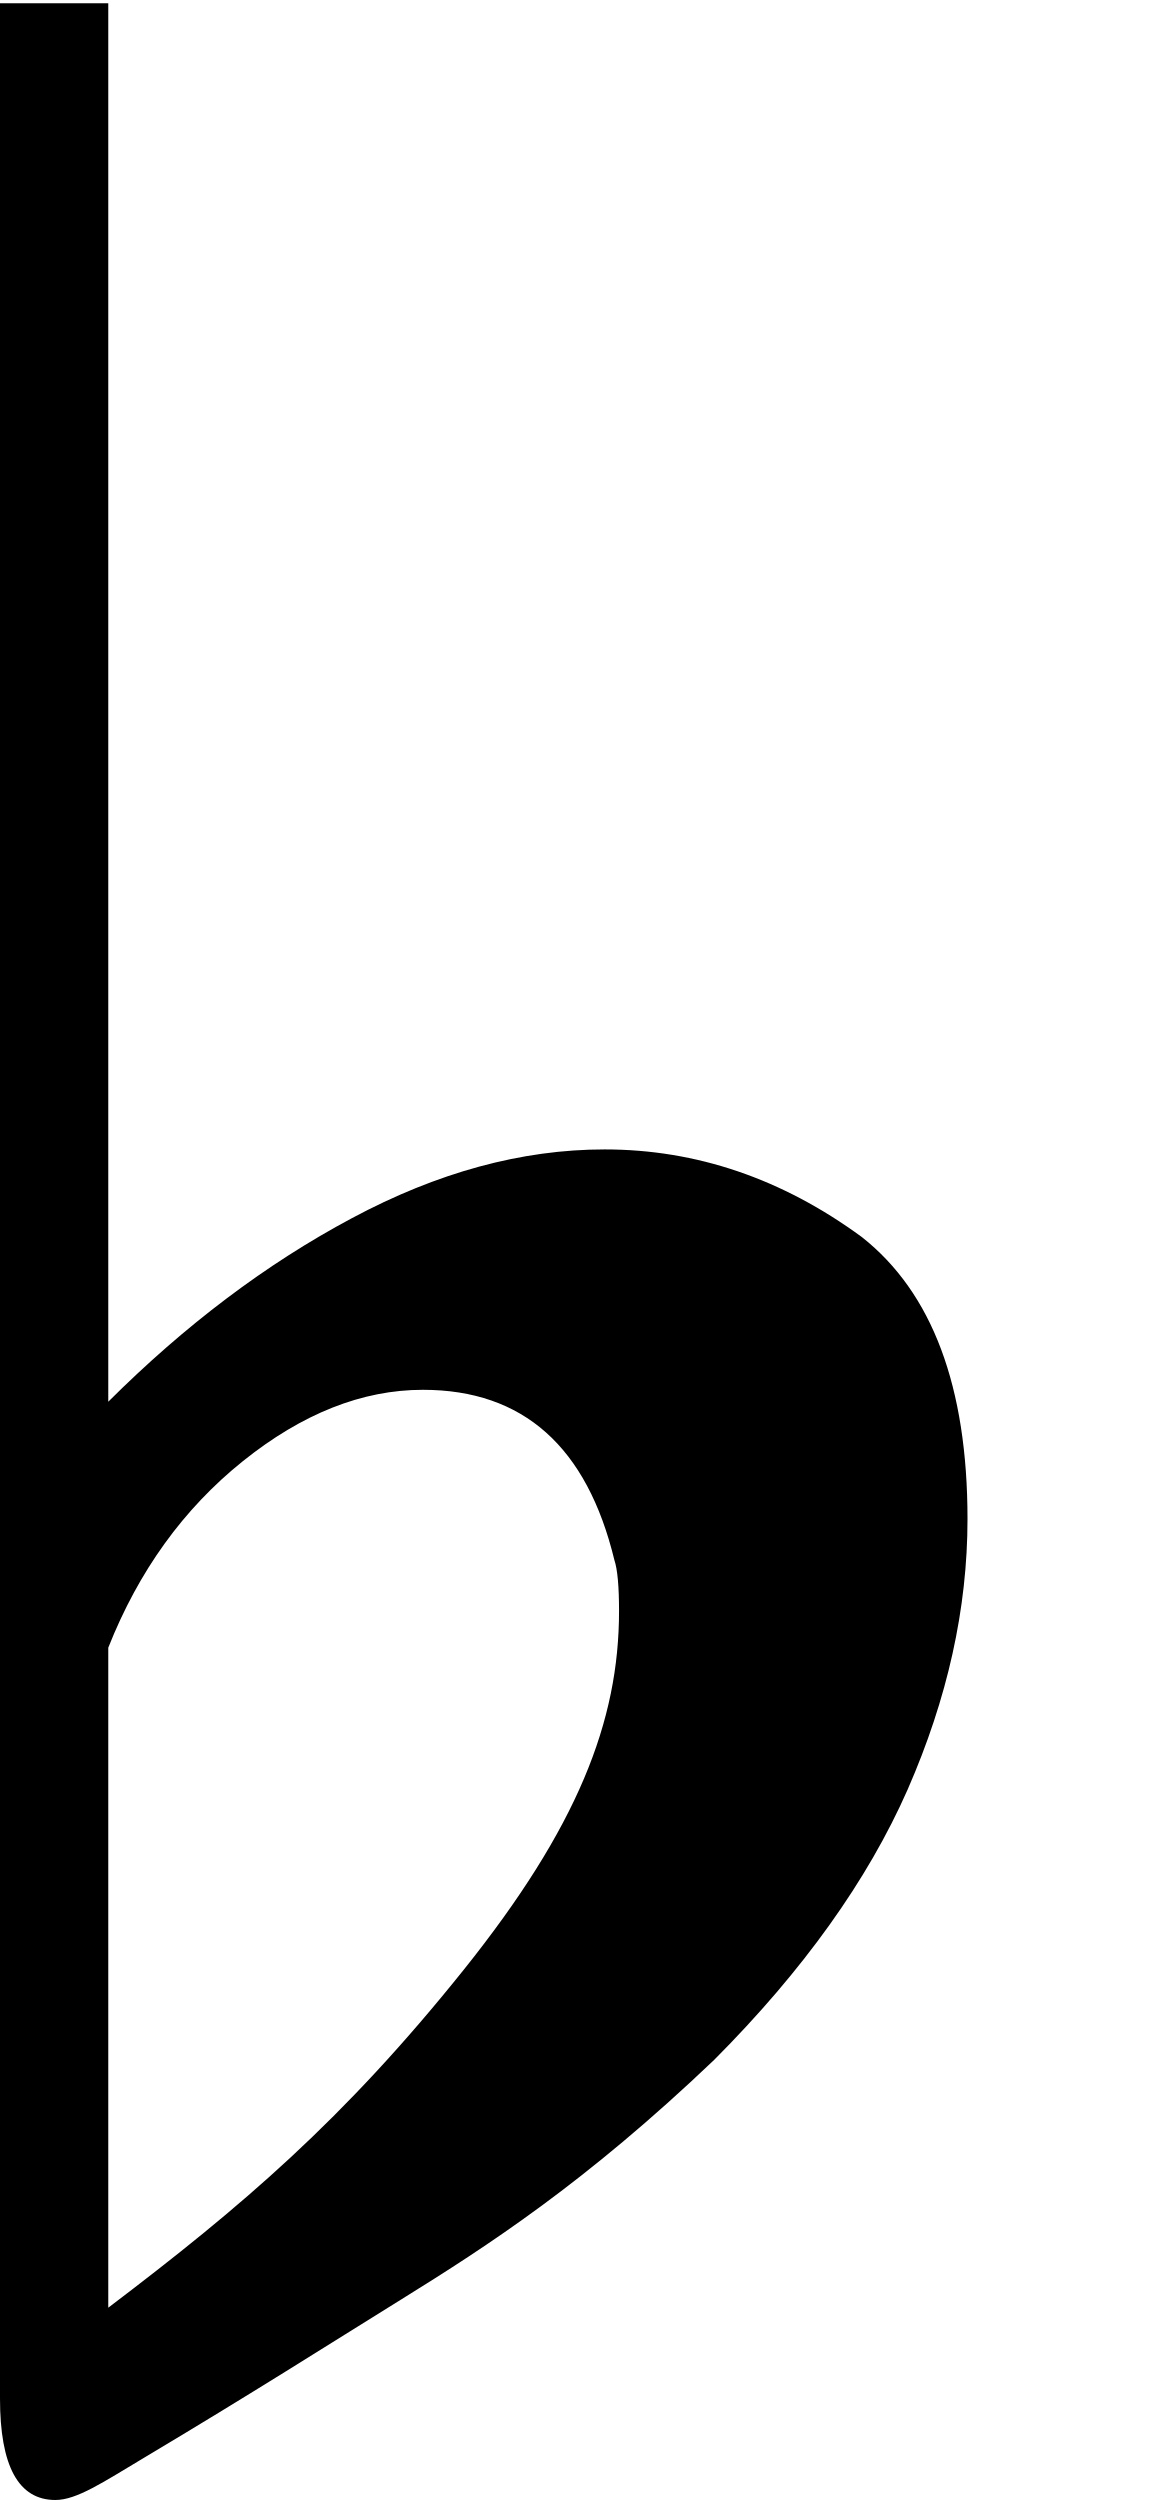
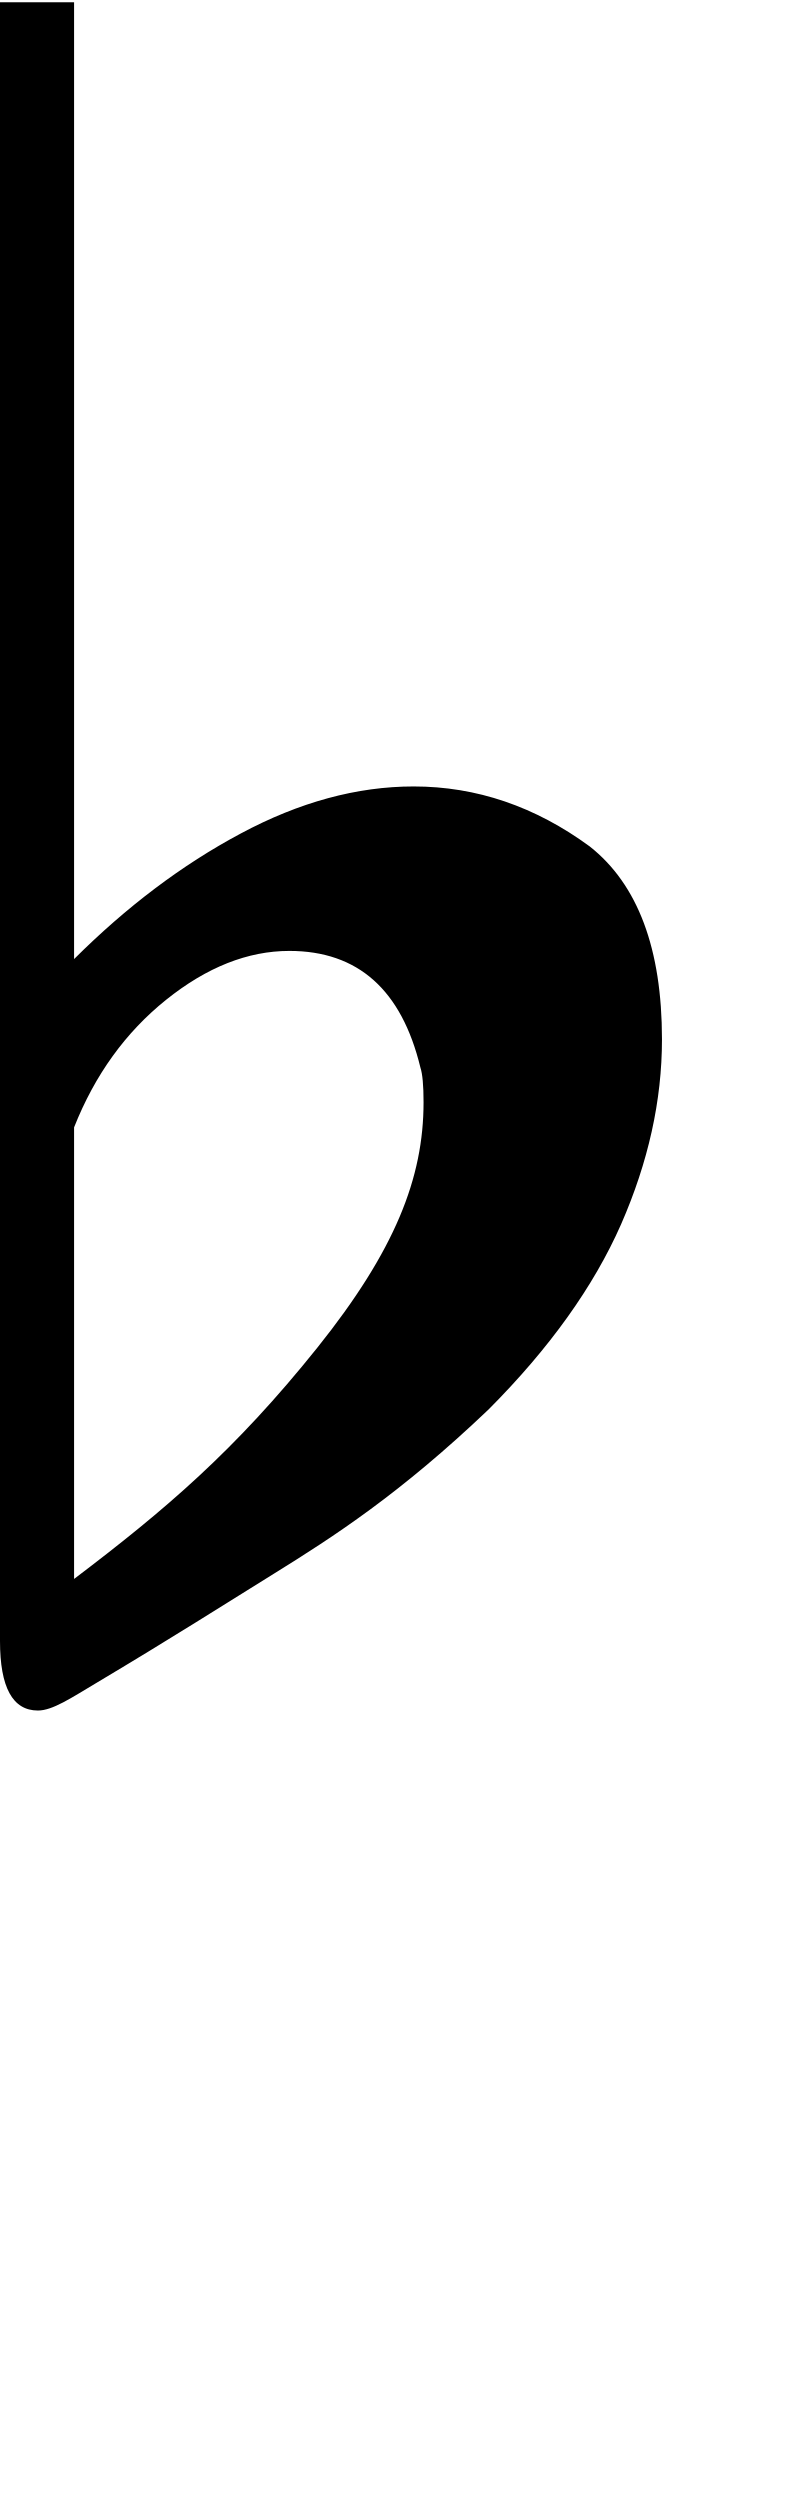
- <svg xmlns="http://www.w3.org/2000/svg" viewBox="0 0 6 13">
+ <svg xmlns="http://www.w3.org/2000/svg" viewBox="0 0 6 19">
  <g transform="translate(-94.947,-435.28)" style="fill:#000000">
    <path d="M 98.166,443.657 C 98.166,444.232 97.95,444.783 97.359,445.522 C 96.732,446.305 96.205,446.753 95.51,447.28 L 95.51,443.848 C 95.668,443.449 95.901,443.126 96.21,442.878 C 96.518,442.631 96.83,442.507 97.146,442.507 C 97.668,442.507 97.999,442.803 98.142,443.393 C 98.158,443.441 98.166,443.529 98.166,443.657 z M 98.091,441.257 C 97.66,441.257 97.222,441.376 96.776,441.615 C 96.33,441.853 95.908,442.172 95.51,442.569 L 95.51,435.297 L 94.947,435.297 L 94.947,447.752 C 94.947,448.104 95.043,448.28 95.235,448.28 C 95.346,448.28 95.484,448.187 95.69,448.064 C 96.273,447.716 96.637,447.483 97.032,447.238 C 97.483,446.958 97.99,446.631 98.661,445.991 C 99.124,445.526 99.459,445.057 99.667,444.585 C 99.874,444.112 99.978,443.644 99.978,443.179 C 99.978,442.491 99.795,442.002 99.429,441.713 C 99.015,441.409 98.568,441.257 98.091,441.257 z " />
  </g>
</svg>
